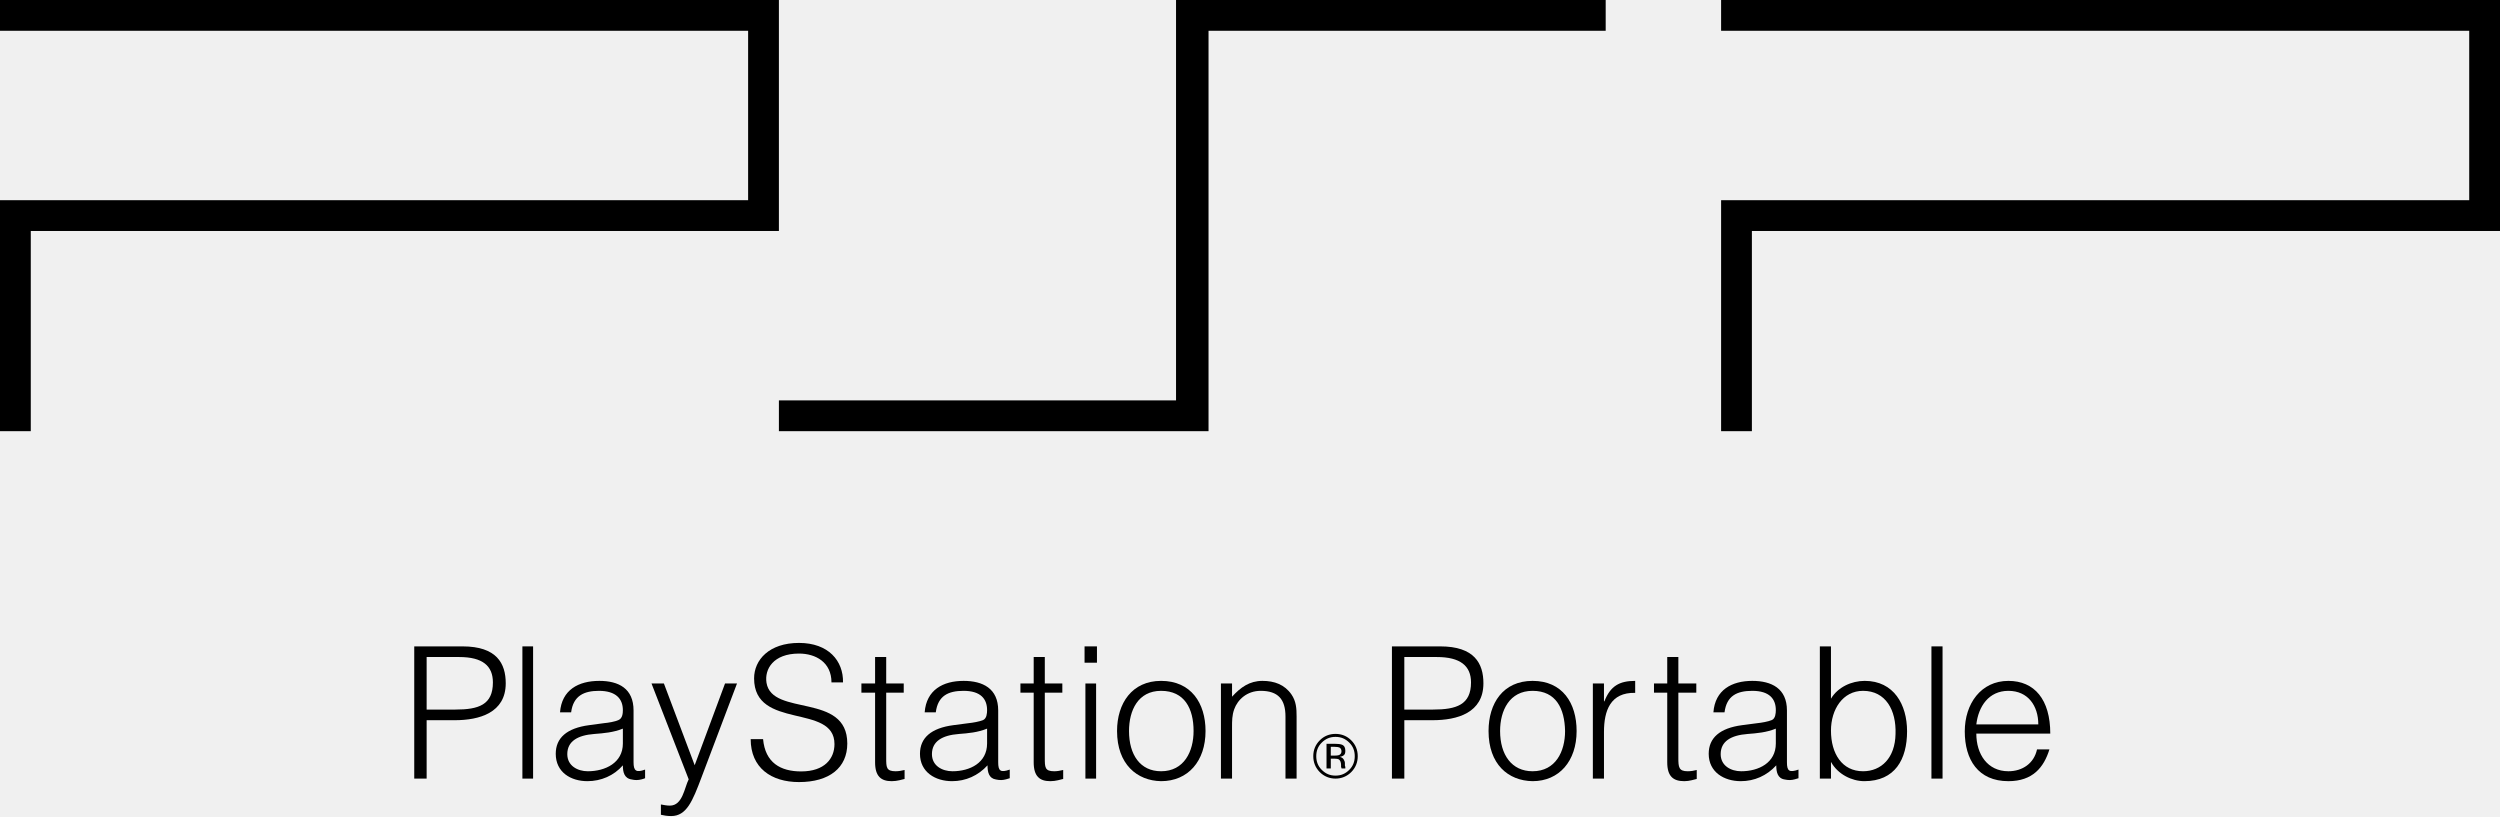
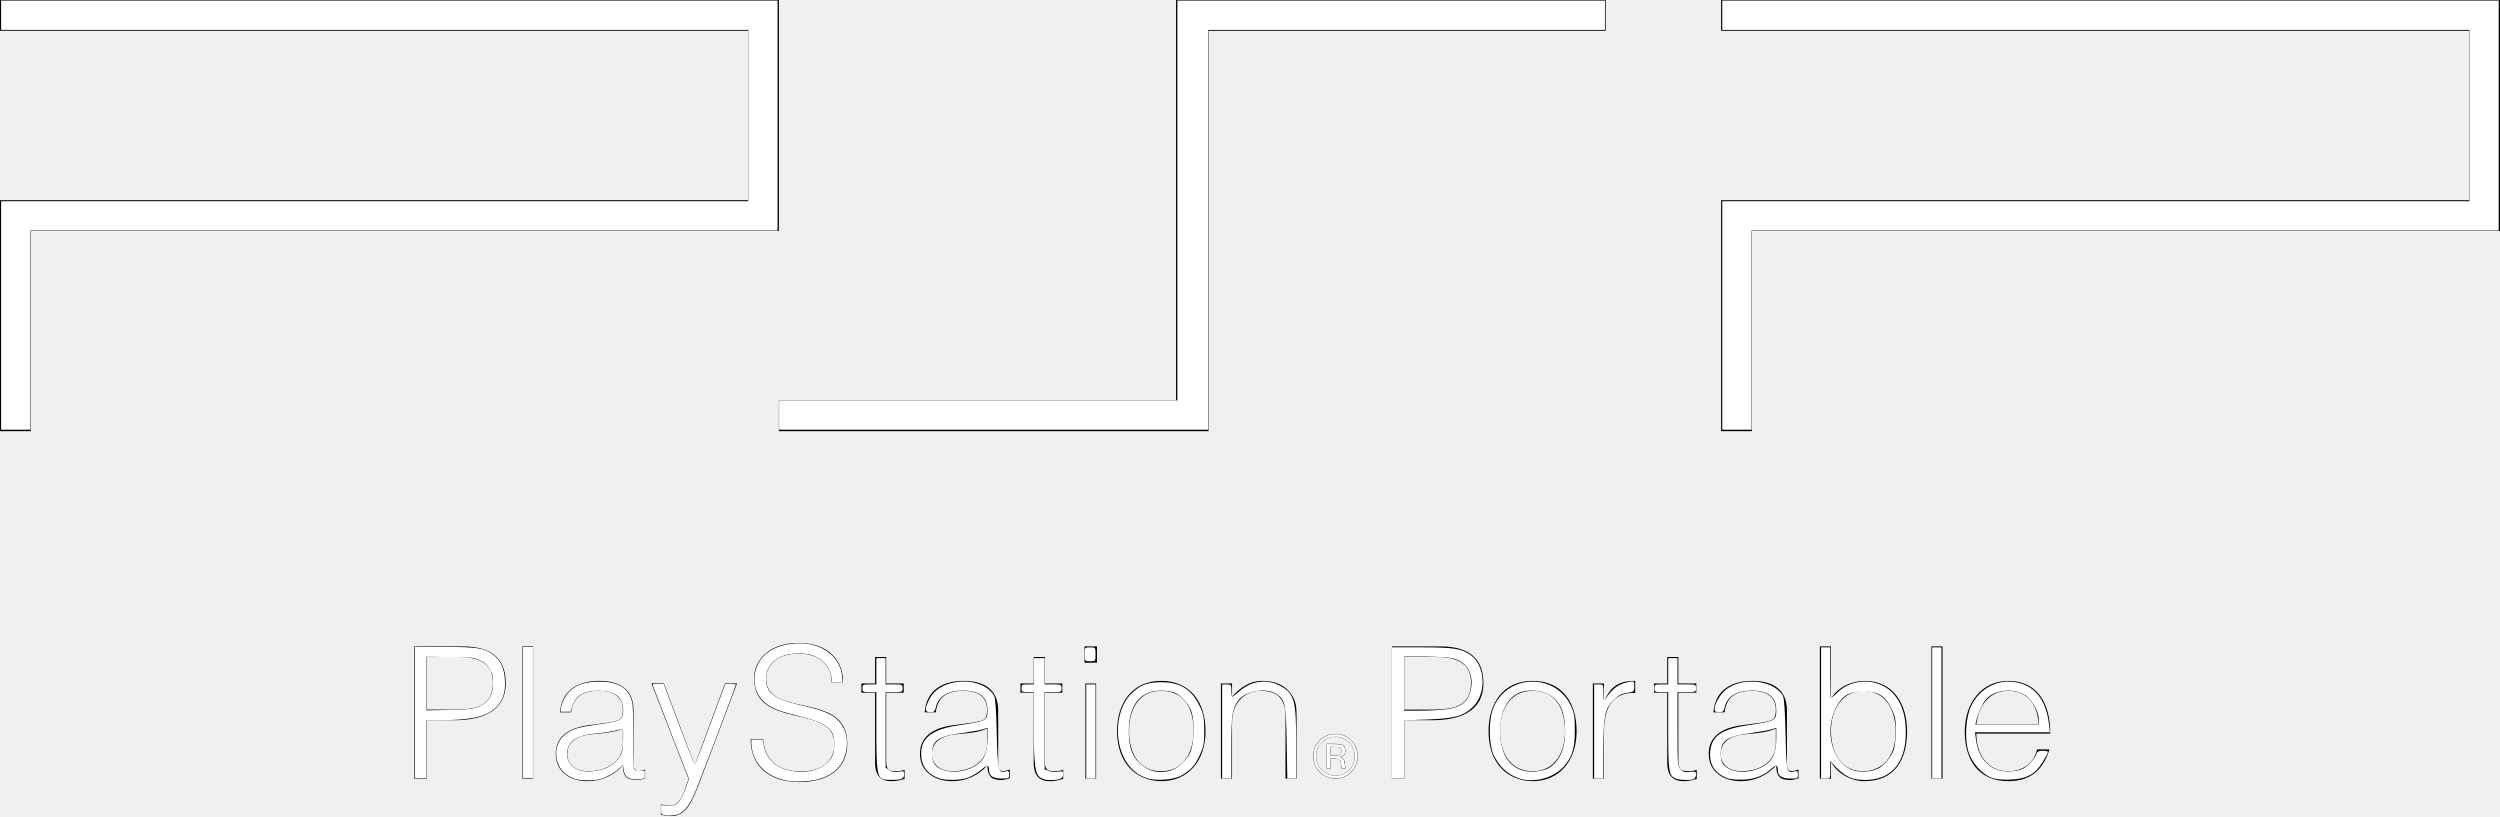
<svg xmlns="http://www.w3.org/2000/svg" version="1.1" id="svg4237" x="0px" y="0px" width="566.929px" height="185.058px" viewBox="0 0 566.929 185.058" enable-background="new 0 0 566.929 185.058" xml:space="preserve">
+   <defs id="defs5315" />
  <g id="layer1" transform="translate(2.322326,-490.7257)">
    <path id="path6905" d="M100.923,651.636c5.332,0,8.531-1.087,8.531-6.156c0-3.752-2.327-5.759-7.658-5.759h-7.368v11.915H100.923z    M91.617,667.291v-29.984h10.955c7.755,0,9.792,3.877,9.792,8.375c0,6.699-6.011,8.366-11.537,8.366h-6.399v13.242L91.617,667.291" />
    <path id="path6907" d="M116.143,667.291h2.424v-29.984h-2.424V667.291z" />
    <path id="path6909" d="M138.925,655.958c-2.132,0.872-4.362,1.047-6.494,1.213c-3.782,0.289-6.107,1.666-6.107,4.575   c0,2.637,2.327,3.878,4.654,3.878c3.974,0,7.949-1.92,7.949-6.292L138.925,655.958L138.925,655.958z M134.66,654.717   c0.969-0.087,2.521-0.339,3.296-0.718c0.873-0.369,0.969-1.492,0.969-2.238c0-2.54-1.551-4.372-5.428-4.372   c-3.393,0-5.816,1.124-6.302,4.867h-2.521c0.388-5.081,4.168-7.126,8.919-7.126c4.362,0,7.756,1.716,7.756,6.708v11.741   c0,1.957,0.581,2.414,2.617,1.666v1.959c-0.291,0.126-1.163,0.416-1.938,0.416c-0.389,0-0.679-0.038-1.066-0.125   c-1.745-0.242-2.037-1.706-2.037-3.21c-2.037,2.338-4.944,3.588-8.046,3.588c-3.781,0-7.175-2.046-7.175-6.204   c0-3.616,2.521-5.826,7.562-6.495L134.66,654.717" />
    <path id="path6911" d="M147.553,673.156c0.679,0.126,1.356,0.262,2.036,0.262c2.909,0,3.296-4.09,4.265-5.962l-8.434-21.735h2.812   l6.98,18.536l6.882-18.536h2.715l-8.047,21.279c-2.037,5.409-3.393,8.784-6.883,8.784c-0.873,0-1.648-0.125-2.327-0.29V673.156" />
    <path id="path6913" d="M170.722,658.334c0.485,5.37,3.976,7.328,8.628,7.328c5.332,0,7.562-2.906,7.562-6.204   c0-9.287-18.226-3.121-18.226-14.899c0-4.17,3.393-8.038,10.179-8.038c6.689,0,10.082,4.072,9.985,8.959h-2.617   c0-4.587-3.587-6.544-7.368-6.544c-5.817,0-7.853,3.538-7.368,6.621c1.26,7.736,18.323,2.161,18.323,13.775   c0,5.508-4.072,8.746-10.955,8.746c-6.302,0-10.955-3.238-10.955-9.743L170.722,658.334" />
    <path id="path6915" d="M202.812,667.37c-0.582,0.125-1.648,0.504-2.909,0.504c-2.424,0-3.781-1.086-3.781-4.294v-15.783h-3.103   v-2.074h3.103v-6.001h2.521v6.001h3.975v2.074h-3.975v14.785c0,2.133,0,3.043,2.132,3.043c0.679,0,1.356-0.126,2.037-0.29V667.37" />
    <path id="path6917" d="M221.52,655.958c-2.132,0.872-4.264,1.047-6.398,1.213c-3.78,0.289-6.107,1.666-6.107,4.575   c0,2.637,2.327,3.878,4.655,3.878c3.974,0,7.851-1.92,7.851-6.292V655.958z M217.352,654.717c0.873-0.087,2.425-0.339,3.297-0.718   c0.776-0.369,0.872-1.492,0.872-2.238c0-2.54-1.454-4.372-5.332-4.372c-3.489,0-5.816,1.124-6.301,4.867h-2.521   c0.387-5.081,4.168-7.126,8.821-7.126c4.364,0,7.853,1.716,7.853,6.708v11.741c0,1.957,0.486,2.414,2.619,1.666v1.959   c-0.389,0.126-1.262,0.416-1.939,0.416c-0.388,0-0.775-0.038-1.164-0.125c-1.648-0.242-1.939-1.706-1.939-3.21   c-2.134,2.338-4.943,3.588-8.046,3.588c-3.781,0-7.271-2.046-7.271-6.204c0-3.616,2.521-5.826,7.562-6.495L217.352,654.717" />
    <path id="path6919" d="M238.778,667.37c-0.581,0.125-1.649,0.504-2.908,0.504c-2.423,0-3.781-1.086-3.781-4.294v-15.783h-3.006   v-2.074h3.006v-6.001h2.521v6.001h3.975v2.074h-3.975v14.785c0,2.133,0,3.043,2.132,3.043c0.678,0,1.358-0.126,2.037-0.29V667.37" />
    <path id="path6921" d="M246.243,667.291h-2.425v-21.569h2.425V667.291z M243.624,641.008v-3.701h2.812v3.701H243.624" />
    <path id="path6923" d="M260.978,647.389c-5.235,0-7.271,4.449-7.271,9.112c0,5.371,2.521,9.122,7.271,9.122   c5.234,0,7.368-4.498,7.368-9.122C268.346,651.421,266.31,647.389,260.978,647.389z M250.993,656.5   c0-6.281,3.393-11.371,9.985-11.371c6.785,0,10.082,5.04,10.082,11.371c0,6.837-3.975,11.372-10.082,11.372   C255.549,667.786,250.993,664.043,250.993,656.5" />
    <path id="path6925" d="M277.071,667.291h-2.521v-21.569h2.521v2.995c1.938-2.123,3.975-3.587,6.883-3.587   c2.714,0,5.041,0.833,6.592,3.083c1.065,1.551,1.163,3.169,1.163,4.953v14.124h-2.521v-14.076c0-3.867-1.647-5.826-5.623-5.826   c-3.103,0-5.235,1.997-6.01,4.197c-0.486,1.377-0.486,2.59-0.486,4.092v11.614" />
    <path id="path6927" d="M301.5,660.283c-0.291-0.136-0.678-0.204-1.259-0.204h-0.777v1.997h0.875c0.386,0,0.774-0.038,0.968-0.114   c0.387-0.155,0.582-0.446,0.582-0.873C301.889,660.69,301.694,660.418,301.5,660.283z M300.434,659.4   c0.68,0,1.164,0.059,1.551,0.194c0.582,0.243,0.775,0.708,0.775,1.416c0,0.494-0.098,0.853-0.484,1.086   c-0.195,0.126-0.484,0.214-0.775,0.271c0.387,0.067,0.678,0.262,0.871,0.553c0.195,0.301,0.291,0.593,0.291,0.873v0.407   c0,0.135,0,0.281,0.098,0.418c0,0.154,0,0.251,0,0.299v0.068h-0.873c0-0.02,0-0.039,0-0.049c0-0.021,0-0.049,0-0.078l-0.096-0.173   v-0.447c0-0.658-0.195-1.086-0.486-1.289c-0.193-0.126-0.58-0.184-1.066-0.184h-0.774v2.22h-0.971v-5.584h1.94V659.4z    M297.43,659.11c-0.873,0.853-1.262,1.89-1.262,3.091c0,1.232,0.389,2.27,1.262,3.123c0.872,0.863,1.841,1.289,3.103,1.289   c1.261,0,2.229-0.426,3.102-1.289c0.873-0.854,1.262-1.89,1.262-3.123c0-1.201-0.389-2.238-1.262-3.091   c-0.872-0.854-1.841-1.281-3.102-1.281C299.271,657.828,298.302,658.255,297.43,659.11z M304.119,665.797   c-0.97,0.99-2.229,1.493-3.586,1.493c-1.359,0-2.619-0.504-3.587-1.493c-0.971-0.988-1.455-2.19-1.455-3.597   c0-1.386,0.484-2.588,1.455-3.567c0.968-0.998,2.228-1.483,3.587-1.483c1.356,0,2.616,0.484,3.586,1.483   c0.969,0.969,1.455,2.172,1.455,3.567C305.574,663.609,305.087,664.81,304.119,665.797" />
    <path id="path6929" d="M322.634,651.636c5.332,0,8.628-1.087,8.628-6.156c0-3.752-2.423-5.759-7.755-5.759h-7.369v11.915H322.634z    M313.329,667.291v-29.984h10.956c7.755,0,9.789,3.877,9.789,8.375c0,6.699-5.914,8.366-11.535,8.366h-6.4v13.242L313.329,667.291" />
    <path id="path6931" d="M345.222,647.389c-5.234,0-7.366,4.449-7.366,9.112c0,5.371,2.616,9.122,7.366,9.122   c5.237,0,7.369-4.498,7.369-9.122C352.494,651.421,350.555,647.389,345.222,647.389z M335.238,656.5   c0-6.281,3.296-11.371,9.984-11.371c6.787,0,9.987,5.04,9.987,11.371c0,6.837-3.976,11.372-9.987,11.372   C339.697,667.786,335.238,664.043,335.238,656.5" />
    <path id="path6933" d="M361.413,667.291h-2.521v-21.569h2.521v4.043h0.098c1.354-3.462,3.392-4.634,6.98-4.634v2.715   c-5.624-0.126-7.076,4.033-7.076,8.861v10.584" />
    <path id="path6935" d="M382.451,667.37c-0.582,0.125-1.648,0.504-2.813,0.504c-2.519,0-3.878-1.086-3.878-4.294v-15.783h-3.005   v-2.074h3.005v-6.001h2.521v6.001h4.071v2.074h-4.071v14.785c0,2.133,0.098,3.043,2.132,3.043c0.682,0,1.455-0.126,2.037-0.29   v2.035" />
    <path id="path6937" d="M400.384,655.958c-2.133,0.872-4.265,1.047-6.398,1.213c-3.782,0.289-6.107,1.666-6.107,4.575   c0,2.637,2.327,3.878,4.652,3.878c3.976,0,7.854-1.92,7.854-6.292V655.958z M396.215,654.717c0.871-0.087,2.423-0.339,3.296-0.718   c0.777-0.369,0.873-1.492,0.873-2.238c0-2.54-1.455-4.372-5.332-4.372c-3.489,0-5.817,1.124-6.301,4.867h-2.521   c0.387-5.081,4.169-7.126,8.822-7.126c4.363,0,7.853,1.716,7.853,6.708v11.741c0,1.957,0.484,2.414,2.618,1.666v1.959   c-0.389,0.126-1.262,0.416-1.938,0.416c-0.389,0-0.777-0.038-1.164-0.125c-1.647-0.242-1.938-1.706-1.938-3.21   c-2.133,2.338-4.944,3.588-8.049,3.588c-3.779,0-7.271-2.046-7.271-6.204c0-3.616,2.521-5.826,7.562-6.495L396.215,654.717" />
    <path id="path6939" d="M420.161,665.623c4.169,0,7.271-3.043,7.369-8.452c0.192-5.41-2.23-9.782-7.369-9.782   c-4.557,0-7.271,4.158-7.271,9.026C412.889,661.629,415.411,665.623,420.161,665.623z M412.889,667.291h-2.521v-29.984h2.521   v11.865c1.553-2.618,4.653-4.043,7.66-4.043c6.59,0,9.597,5.38,9.597,11.42c0,6.359-2.714,11.323-9.694,11.323   c-2.812,0-6.01-1.541-7.56-4.372l0,0v3.791" />
    <path id="path6941" d="M435.673,667.291h2.519v-29.984h-2.519V667.291z" />
    <path id="path6943" d="M459.908,654.999c0-4.198-2.326-7.61-6.785-7.61c-4.46,0-6.787,3.538-7.271,7.61H459.908z M445.851,657.092   c0,4.654,2.521,8.532,7.271,8.532c3.2,0,5.816-1.794,6.494-4.953h2.812c-1.26,4.07-3.78,7.203-9.306,7.203   c-6.885,0-9.89-4.915-9.89-11.282c0-6.293,3.685-11.461,9.89-11.461c5.914,0,9.501,4.218,9.501,11.962L445.851,657.092" />
    <path id="path6945" d="M-2.322,490.726H174.31v52.38H4.657v45.399h-6.979v-52.38H167.33v-38.42H-2.322V490.726" />
    <path id="path6947" d="M394.956,543.106v45.399h-6.98v-52.38h169.65v-38.42h-169.65v-6.979h176.631v52.38H394.956" />
    <path id="path6949" d="M264.371,490.726v90.798H174.31v6.981h97.428v-90.8h90.063v-6.979H264.371" />
+     <path style="fill:#ffffff;stroke-width:0.35" d="M 0.252,71.54 V 45.636 H 84.965 169.677 V 26.208 6.78 H 84.965 0.252 V 3.454 0.129 H 88.29 176.328 V 26.208 52.287 H 91.616 6.903 v 22.578 22.578 H 3.577 0.252 Z" id="path5319" transform="translate(-2.322326,490.7257)" />
+     <path style="fill:#ffffff;stroke-width:0.35" d="M 176.679,94.118 V 90.793 h 45.157 45.157 V 45.461 0.129 h 48.482 48.482 V 3.454 6.78 H 318.975 273.993 V 52.112 97.444 H 225.336 176.679 Z" id="path5321" transform="translate(-2.322326,490.7257)" />
+     <path style="fill:#ffffff;stroke-width:0.35" d="M 390.561,71.54 V 45.636 h 84.713 84.713 V 26.208 6.78 H 475.274 390.561 V 3.454 0.129 h 88.038 88.038 V 26.208 52.287 h -84.713 -84.713 v 22.578 22.578 h -3.325 -3.325 z" id="path5323" transform="translate(-2.322326,490.7257)" />
+     <path style="fill:#ffffff;stroke-width:0.35" d="m 315.65,161.678 v -14.877 h 6.77 c 7.205,0 9.026,0.286 11.065,1.738 3.367,2.397 3.676,8.627 0.581,11.717 -2.106,2.103 -4.189,2.682 -10.453,2.907 l -5.163,0.185 v 6.603 6.603 h -1.4 -1.4 z m 12.872,-0.917 c 3.001,-0.523 4.432,-1.744 4.996,-4.266 0.792,-3.541 -0.795,-6.39 -4.011,-7.2 -0.861,-0.217 -3.701,-0.394 -6.311,-0.394 h -4.746 v 6.126 6.126 h 3.909 c 2.15,0 4.923,-0.177 6.162,-0.392 z" id="path5325" transform="translate(-2.322326,490.7257)" />
+     <path style="fill:#ffffff;stroke-width:0.35" d="m 344.702,176.579 c -2.659,-0.809 -4.77,-2.724 -6.007,-5.449 -1.042,-2.296 -1.14,-7.476 -0.192,-10.19 2.832,-8.113 14.257,-8.589 17.8,-0.741 0.699,1.548 0.826,2.395 0.827,5.505 10e-4,4.149 -0.66,6.175 -2.73,8.357 -2.266,2.389 -6.504,3.49 -9.698,2.518 z m 6.27,-2.284 c 2.477,-1.289 3.938,-4.306 3.963,-8.186 0.031,-4.642 -1.179,-7.333 -3.92,-8.718 -1.71,-0.864 -4.516,-1.052 -6.201,-0.415 -2.769,1.046 -4.377,3.875 -4.59,8.078 -0.334,6.594 2.816,10.429 8.122,9.889 0.945,-0.096 2.126,-0.388 2.625,-0.647 z" id="path5327" transform="translate(-2.322326,490.7257)" />
+     <path style="fill:#ffffff;stroke-width:0.35" d="m 361.506,165.879 v -10.677 h 1.05 c 1.043,0 1.05,0.014 1.071,2.013 0.017,1.697 0.086,1.909 0.438,1.353 1.533,-2.424 2.935,-3.467 5.242,-3.9 1.299,-0.244 1.301,-0.243 1.301,0.98 0,1.191 -0.044,1.231 -1.655,1.473 -1.299,0.195 -1.966,0.561 -3.105,1.702 -1.926,1.932 -2.242,3.542 -2.242,11.448 v 6.284 h -1.05 -1.05 z" id="path5329" transform="translate(-2.322326,490.7257)" />
+     <path style="fill:#ffffff;stroke-width:0.35" d="m 379.837,176.496 c -1.385,-0.671 -1.528,-1.678 -1.528,-10.809 v -8.735 h -1.575 c -1.447,0 -1.575,-0.071 -1.575,-0.875 0,-0.804 0.128,-0.875 1.575,-0.875 h 1.575 v -2.975 -2.975 h 1.05 1.05 v 2.975 2.975 h 2.1 c 2.007,0 2.1,0.039 2.1,0.875 0,0.836 -0.093,0.875 -2.1,0.875 h -2.1 v 8.401 c 0,8.088 0.028,8.429 0.741,9.142 0.585,0.585 1.026,0.702 2.1,0.558 1.238,-0.166 1.36,-0.11 1.36,0.622 0,0.442 -0.249,0.9 -0.554,1.017 -0.85,0.326 -3.383,0.208 -4.22,-0.197 z" id="path5333" transform="translate(-2.322326,490.7257)" />
+     <path style="fill:#ffffff;stroke-width:0.35" d="m 391.786,176.496 c -2.882,-1.071 -4.199,-3.089 -3.953,-6.059 0.294,-3.541 2.538,-5.097 8.649,-5.995 6.024,-0.885 6.331,-1.047 6.331,-3.331 0,-3.081 -1.774,-4.508 -5.601,-4.508 -3.446,0 -5.575,1.344 -6.13,3.867 -0.188,0.857 -0.402,1.034 -1.249,1.034 -0.796,0 -1.022,-0.158 -1.022,-0.714 0,-1.1 1.251,-3.298 2.452,-4.309 3.639,-3.062 10.966,-2.333 13.046,1.298 0.289,0.504 0.487,3.361 0.605,8.727 0.188,8.564 0.259,8.862 2.01,8.423 0.669,-0.168 0.791,-0.058 0.791,0.715 0,0.861 -0.099,0.913 -1.725,0.913 -1.914,0 -2.825,-0.61 -2.825,-1.892 0,-1.225 -0.395,-1.345 -1.376,-0.42 -1.719,1.622 -3.878,2.472 -6.5,2.56 -1.348,0.045 -2.923,-0.094 -3.501,-0.308 z m 7.11,-2.238 c 2.84,-1.187 3.917,-3.049 3.917,-6.774 v -2.443 l -0.963,0.327 c -0.529,0.18 -2.657,0.562 -4.727,0.849 -5.491,0.76 -6.912,1.719 -6.912,4.664 0,2.029 0.473,2.801 2.216,3.617 1.661,0.778 4.264,0.681 6.469,-0.24 z" id="path5335" transform="translate(-2.322326,490.7257)" />
+     <path style="fill:#ffffff;stroke-width:0.35" d="m 419.288,176.208 c -0.854,-0.399 -2.153,-1.377 -2.888,-2.173 l -1.335,-1.447 v 1.984 c 0,1.971 -0.007,1.984 -1.05,1.984 h -1.05 v -14.877 -14.877 h 1.05 1.05 v 5.776 c 0,3.177 0.053,5.776 0.118,5.776 0.065,0 0.774,-0.624 1.576,-1.387 2.24,-2.131 5.551,-2.926 8.626,-2.073 4.008,1.113 6.492,4.748 6.762,9.896 0.283,5.396 -1.173,9.075 -4.325,10.921 -2.277,1.335 -6.249,1.566 -8.534,0.497 z m 6.631,-1.929 c 1.34,-0.693 2.994,-2.684 3.537,-4.257 0.255,-0.738 0.461,-2.693 0.459,-4.343 -0.004,-2.571 -0.144,-3.287 -0.986,-5.006 -1.417,-2.897 -3.043,-3.896 -6.338,-3.896 -3.277,0 -4.923,1.003 -6.314,3.846 -2.628,5.371 -0.705,12.35 3.864,14.023 1.584,0.58 4.277,0.409 5.779,-0.368 z" id="path5337" transform="translate(-2.322326,490.7257)" />
+     <path style="fill:#ffffff;stroke-width:0.35" d="m 438.168,161.678 v -14.877 h 1.05 1.05 v 14.877 14.877 h -1.05 -1.05 z" id="path5339" transform="translate(-2.322326,490.7257)" />
+     <path style="fill:#ffffff;stroke-width:0.35" d="m 451.588,176.354 c -2.147,-0.791 -4.493,-3.463 -5.212,-5.938 -0.9,-3.095 -0.597,-7.829 0.666,-10.411 1.81,-3.699 5.575,-5.838 9.466,-5.377 4.705,0.557 7.44,3.779 8.14,9.588 l 0.221,1.838 h -8.495 -8.495 l 0.243,1.833 c 0.583,4.393 3.427,7.119 7.373,7.065 1.21,-0.016 2.565,-0.271 3.196,-0.6 1.223,-0.638 2.764,-2.324 3.104,-3.395 0.166,-0.523 0.529,-0.702 1.424,-0.702 0.661,0 1.202,0.125 1.202,0.278 0,0.153 -0.512,1.132 -1.138,2.175 -1.706,2.844 -3.697,3.946 -7.373,4.08 -1.94,0.07 -3.337,-0.069 -4.324,-0.433 z m 10.734,-13.236 c 0,-1.978 -1.696,-4.763 -3.473,-5.703 -2.715,-1.436 -6.631,-0.895 -8.503,1.175 -0.667,0.737 -1.821,3.269 -2.166,4.75 l -0.224,0.963 h 7.183 7.183 z" id="path5341" transform="translate(-2.322326,490.7257)" />
+     <path style="fill:#ffffff;stroke-width:0.35" d="m 277.144,165.879 v -10.677 h 1.05 c 0.992,0 1.05,0.078 1.05,1.4 0,0.77 0.094,1.4 0.209,1.4 0.115,0 0.901,-0.609 1.747,-1.354 2.645,-2.328 6.251,-2.738 9.252,-1.051 3.09,1.737 3.49,3.246 3.493,13.169 l 0.002,7.789 h -1.009 -1.009 l -0.147,-8.139 c -0.163,-9.03 -0.339,-9.817 -2.49,-11.128 -2.35,-1.433 -7.025,-0.537 -8.54,1.636 -1.325,1.9 -1.507,3.17 -1.507,10.507 v 7.124 h -1.05 -1.05 z" id="path5343" transform="translate(-2.322326,490.7257)" />
+     <path style="fill:#ffffff;stroke-width:0.35" d="m 259.803,176.369 c -3.236,-1.197 -5.445,-4.208 -6.101,-8.319 -0.654,-4.091 0.455,-8.36 2.773,-10.678 2.012,-2.012 3.687,-2.664 6.842,-2.663 4.523,0.001 7.065,1.68 8.987,5.938 0.63,1.397 0.782,2.373 0.786,5.056 0.004,2.903 -0.119,3.592 -0.966,5.425 -1.148,2.483 -1.971,3.429 -4.04,4.646 -1.913,1.125 -6.044,1.422 -8.28,0.595 z m 5.551,-1.589 c 1.841,-0.511 3.922,-2.494 4.68,-4.46 0.768,-1.991 0.854,-6.939 0.154,-8.934 -0.605,-1.725 -2.348,-3.707 -3.793,-4.31 -0.623,-0.26 -2.01,-0.473 -3.082,-0.473 -4.699,0 -7.312,3.242 -7.335,9.101 -0.014,3.54 0.676,5.644 2.398,7.313 1.943,1.883 4.353,2.492 6.978,1.763 z" id="path5345" transform="translate(-2.322326,490.7257)" />
+     <path style="fill:#ffffff;stroke-width:0.35" d="m 246.339,165.879 v -10.677 h 1.05 1.05 v 10.677 10.677 h -1.05 -1.05 z" id="path5347" transform="translate(-2.322326,490.7257)" />
+     <path style="fill:#ffffff;stroke-width:0.35" d="m 245.989,148.376 c 0,-1.567 0.006,-1.575 1.225,-1.575 1.219,0 1.225,0.008 1.225,1.575 0,1.567 -0.006,1.575 -1.225,1.575 -1.219,0 -1.225,-0.008 -1.225,-1.575 z" id="path5349" transform="translate(-2.322326,490.7257)" />
+     <path style="fill:#ffffff;stroke-width:0.35" d="m 235.859,176.293 c -1.175,-0.952 -1.404,-2.801 -1.413,-11.377 l -0.008,-7.964 h -1.4 c -1.26,0 -1.4,-0.087 -1.4,-0.875 0,-0.788 0.14,-0.875 1.4,-0.875 h 1.4 v -2.975 -2.975 h 1.225 1.225 v 2.975 2.975 h 1.925 c 1.82,0 1.925,0.048 1.925,0.875 0,0.827 -0.105,0.875 -1.925,0.875 h -1.925 v 8.76 8.76 l 0.959,0.365 c 0.527,0.201 1.473,0.268 2.1,0.15 1.034,-0.194 1.141,-0.134 1.141,0.636 0,0.964 -0.723,1.27 -3.024,1.277 -0.865,0.003 -1.754,-0.242 -2.205,-0.608 z" id="path5351" transform="translate(-2.322326,490.7257)" />
+     <path style="fill:#ffffff;stroke-width:0.35" d="m 212.909,176.478 c -2.644,-0.937 -4.026,-2.853 -4.026,-5.582 0,-3.622 2.571,-5.55 8.582,-6.434 6.184,-0.91 6.47,-1.058 6.47,-3.352 0,-3.081 -1.774,-4.508 -5.601,-4.508 -3.446,0 -5.575,1.344 -6.13,3.867 -0.188,0.857 -0.402,1.034 -1.249,1.034 -1.225,0 -1.304,-0.572 -0.364,-2.64 0.84,-1.85 2.448,-3.167 4.673,-3.827 4.131,-1.227 8.58,-0.027 10.167,2.742 0.287,0.502 0.488,3.311 0.605,8.486 0.189,8.366 0.351,9.081 1.965,8.675 0.72,-0.181 0.835,-0.084 0.835,0.703 0,0.861 -0.099,0.913 -1.725,0.913 -1.914,0 -2.825,-0.61 -2.825,-1.892 0,-1.292 -0.366,-1.3 -1.837,-0.04 -0.767,0.657 -2.113,1.439 -2.992,1.738 -1.807,0.616 -4.981,0.672 -6.548,0.116 z m 7.143,-2.234 c 2.805,-1.172 3.884,-3.05 3.884,-6.76 v -2.443 l -0.963,0.327 c -0.529,0.18 -2.657,0.562 -4.727,0.849 -4,0.554 -5.484,1.105 -6.366,2.364 -0.743,1.06 -0.693,3.739 0.087,4.753 1.362,1.77 5.037,2.184 8.084,0.91 z" id="path5353" transform="translate(-2.322326,490.7257)" />
+     <path style="fill:#ffffff;stroke-width:0.35" d="m 200.212,176.671 c -1.284,-0.517 -1.48,-1.968 -1.48,-10.95 v -8.769 h -1.575 c -1.447,0 -1.575,-0.071 -1.575,-0.875 0,-0.804 0.128,-0.875 1.575,-0.875 h 1.575 v -2.975 -2.975 h 1.05 1.05 v 2.975 2.975 h 1.925 c 1.82,0 1.925,0.048 1.925,0.875 0,0.827 -0.105,0.875 -1.925,0.875 h -1.925 v 8.568 8.568 l 0.874,0.572 c 0.613,0.402 1.239,0.504 2.1,0.342 1.129,-0.212 1.227,-0.162 1.227,0.62 0,0.586 -0.245,0.916 -0.788,1.061 -0.931,0.25 -3.4,0.241 -4.033,-0.014 z" id="path5355" transform="translate(-2.322326,490.7257)" />
+     <path style="fill:#ffffff;stroke-width:0.062" d="m 301.842,176.434 c -1.097,-0.242 -1.861,-0.678 -2.641,-1.505 -0.903,-0.957 -1.349,-2.097 -1.349,-3.446 0,-1.445 0.466,-2.553 1.51,-3.59 0.448,-0.445 0.677,-0.618 1.133,-0.853 0.826,-0.427 1.355,-0.553 2.337,-0.558 0.963,-0.005 1.418,0.094 2.228,0.486 2.014,0.973 3.12,3.164 2.729,5.405 -0.36,2.059 -1.943,3.676 -3.981,4.066 -0.565,0.108 -1.468,0.106 -1.966,-0.004 z m 2.452,-0.755 c 1.336,-0.463 2.448,-1.644 2.814,-2.99 0.172,-0.631 0.157,-1.874 -0.029,-2.474 -0.347,-1.119 -1.008,-1.958 -2.023,-2.57 -1.277,-0.769 -3.141,-0.753 -4.457,0.039 -0.863,0.519 -1.619,1.448 -1.923,2.362 -0.154,0.463 -0.169,0.591 -0.169,1.437 0,0.844 0.015,0.973 0.166,1.423 0.224,0.667 0.462,1.061 0.957,1.586 0.979,1.037 1.94,1.432 3.387,1.392 0.631,-0.018 0.823,-0.048 1.276,-0.205 z" id="path5357" transform="translate(-2.322326,490.7257)" />
+     <path style="fill:#ffffff;stroke-width:0.062" d="m 300.821,171.478 v -2.758 l 1.562,0.025 c 1.668,0.027 1.887,0.06 2.219,0.34 0.3,0.252 0.423,0.586 0.425,1.147 0.002,0.864 -0.14,1.033 -1.174,1.39 -0.058,0.02 -0.011,0.054 0.124,0.091 0.609,0.166 0.92,0.685 0.995,1.657 0.028,0.358 0.052,0.699 0.053,0.759 0.003,0.092 -0.056,0.108 -0.396,0.108 h -0.399 l -0.03,-0.201 c -0.017,-0.111 -0.046,-0.407 -0.066,-0.659 -0.085,-1.096 -0.443,-1.367 -1.805,-1.367 h -0.579 v 1.114 1.114 h -0.464 -0.464 z m 2.888,-0.255 c 0.492,-0.254 0.663,-0.848 0.395,-1.374 -0.194,-0.38 -0.436,-0.461 -1.473,-0.49 l -0.882,-0.025 v 1.037 1.037 l 0.861,-0.031 c 0.695,-0.025 0.907,-0.055 1.098,-0.153 z" id="path5359" transform="translate(-2.322326,490.7257)" />
+     <path style="fill:#ffffff;stroke-width:0.175" d="m 179.17,177.149 c -4.468,-0.616 -7.559,-3.063 -8.517,-6.742 -0.147,-0.566 -0.268,-1.406 -0.268,-1.867 v -0.838 h 1.282 1.282 l 0.199,1.071 c 0.703,3.778 3.189,5.822 7.548,6.202 2.685,0.234 5.204,-0.461 6.731,-1.856 1.36,-1.243 1.77,-2.253 1.771,-4.367 0.002,-1.938 -0.285,-2.658 -1.495,-3.751 -1.123,-1.014 -2.563,-1.59 -6.565,-2.624 -4.166,-1.077 -4.767,-1.275 -6.236,-2.058 -3.063,-1.633 -4.438,-4.845 -3.547,-8.289 0.868,-3.356 3.788,-5.513 8.185,-6.047 6.138,-0.746 11.023,2.49 11.45,7.586 l 0.099,1.182 h -1.251 -1.251 v -0.557 c 0,-0.993 -0.541,-2.521 -1.203,-3.399 -0.731,-0.969 -2.1,-1.865 -3.522,-2.306 -1.456,-0.451 -4.468,-0.389 -5.944,0.123 -2.6,0.901 -3.997,2.548 -4.166,4.914 -0.239,3.35 1.557,4.929 7.057,6.203 4.33,1.003 5.798,1.452 7.284,2.225 3.032,1.577 4.4,4.416 3.847,7.981 -0.553,3.56 -2.805,5.87 -6.678,6.85 -1.571,0.397 -4.563,0.577 -6.092,0.366 z" id="path5361" transform="translate(-2.322326,490.7257)" />
+     <path style="fill:#ffffff;stroke-width:0.175" d="m 151.132,184.921 c -1.286,-0.23 -1.225,-0.166 -1.225,-1.294 v -1.045 l 1.277,0.108 c 2.34,0.198 3.113,-0.566 4.487,-4.433 l 0.571,-1.607 -4.067,-10.469 c -2.237,-5.758 -4.105,-10.607 -4.151,-10.776 -0.074,-0.272 0.062,-0.306 1.206,-0.304 l 1.289,0.002 3.413,9.085 c 1.877,4.997 3.487,9.111 3.577,9.143 0.09,0.032 0.765,-1.557 1.5,-3.53 0.735,-1.973 2.265,-6.089 3.4,-9.145 l 2.065,-5.557 h 1.205 c 0.663,0 1.205,0.07 1.205,0.155 0,0.204 -8.026,21.428 -9.042,23.911 -1.25,3.055 -2.406,4.676 -3.851,5.403 -0.585,0.294 -2.124,0.484 -2.859,0.353 z" id="path5363" transform="translate(-2.322326,490.7257)" />
+     <path style="fill:#ffffff;stroke-width:0.175" d="m 130.45,176.642 c -2.499,-0.799 -4.026,-2.595 -4.281,-5.034 -0.321,-3.068 1.37,-5.395 4.68,-6.441 0.743,-0.235 2.559,-0.591 4.035,-0.791 4.972,-0.675 5.728,-0.901 6.175,-1.843 0.528,-1.112 0.25,-3.085 -0.604,-4.284 -0.833,-1.169 -3.375,-1.827 -5.985,-1.548 -2.697,0.288 -4.101,1.38 -4.781,3.717 l -0.286,0.983 h -1.149 -1.149 l 0.113,-0.827 c 0.168,-1.228 1.027,-2.908 1.941,-3.796 1.575,-1.531 3.634,-2.203 6.737,-2.2 4.466,0.005 6.801,1.517 7.511,4.864 0.126,0.594 0.198,3.362 0.199,7.701 0.002,5.166 0.056,6.878 0.227,7.211 0.205,0.399 0.321,0.436 1.31,0.421 l 1.085,-0.017 v 0.842 0.842 l -0.744,0.201 c -0.409,0.111 -1.163,0.158 -1.676,0.105 -1.552,-0.159 -2.241,-0.831 -2.422,-2.364 l -0.105,-0.89 -0.965,0.86 c -1.167,1.04 -2.897,1.974 -4.352,2.349 -1.481,0.382 -4.231,0.353 -5.517,-0.058 z m 5.697,-2.044 c 2.198,-0.534 3.816,-1.76 4.681,-3.547 0.336,-0.694 0.404,-1.173 0.467,-3.306 0.041,-1.372 0.011,-2.494 -0.066,-2.494 -0.077,0 -0.696,0.154 -1.376,0.341 -1.228,0.339 -2.834,0.581 -5.349,0.807 -1.566,0.141 -3.023,0.567 -4.102,1.199 -1.951,1.143 -2.43,4.106 -0.939,5.804 1.339,1.525 3.636,1.936 6.684,1.195 z" id="path5365" transform="translate(-2.322326,490.7257)" />
+     <path style="fill:#ffffff;stroke-width:0.175" d="m 118.577,161.575 v -14.877 h 1.138 1.138 v 14.877 14.877 h -1.138 -1.138 z" id="path5367" transform="translate(-2.322326,490.7257)" />
+     <path style="fill:#ffffff;stroke-width:0.175" d="m 94.074,161.575 v -14.877 l 6.257,0.001 c 7.745,0.002 9.227,0.214 11.284,1.618 1.871,1.277 2.763,3.154 2.895,6.096 0.126,2.8 -0.545,4.653 -2.241,6.186 -2.204,1.991 -5.541,2.71 -12.639,2.722 l -2.932,0.005 v 6.563 6.563 h -1.313 -1.313 z m 13.39,-0.99 c 1.688,-0.449 2.805,-1.143 3.43,-2.129 0.694,-1.094 0.896,-1.93 0.906,-3.754 0.008,-1.413 -0.039,-1.627 -0.589,-2.692 -0.682,-1.32 -1.435,-1.95 -3.048,-2.549 -0.982,-0.365 -1.389,-0.394 -6.257,-0.453 l -5.207,-0.063 v 6.075 6.075 l 4.769,-0.092 c 3.886,-0.075 4.996,-0.153 5.995,-0.418 z" id="path5369" transform="translate(-2.322326,490.7257)" />
  </g>
</svg>
